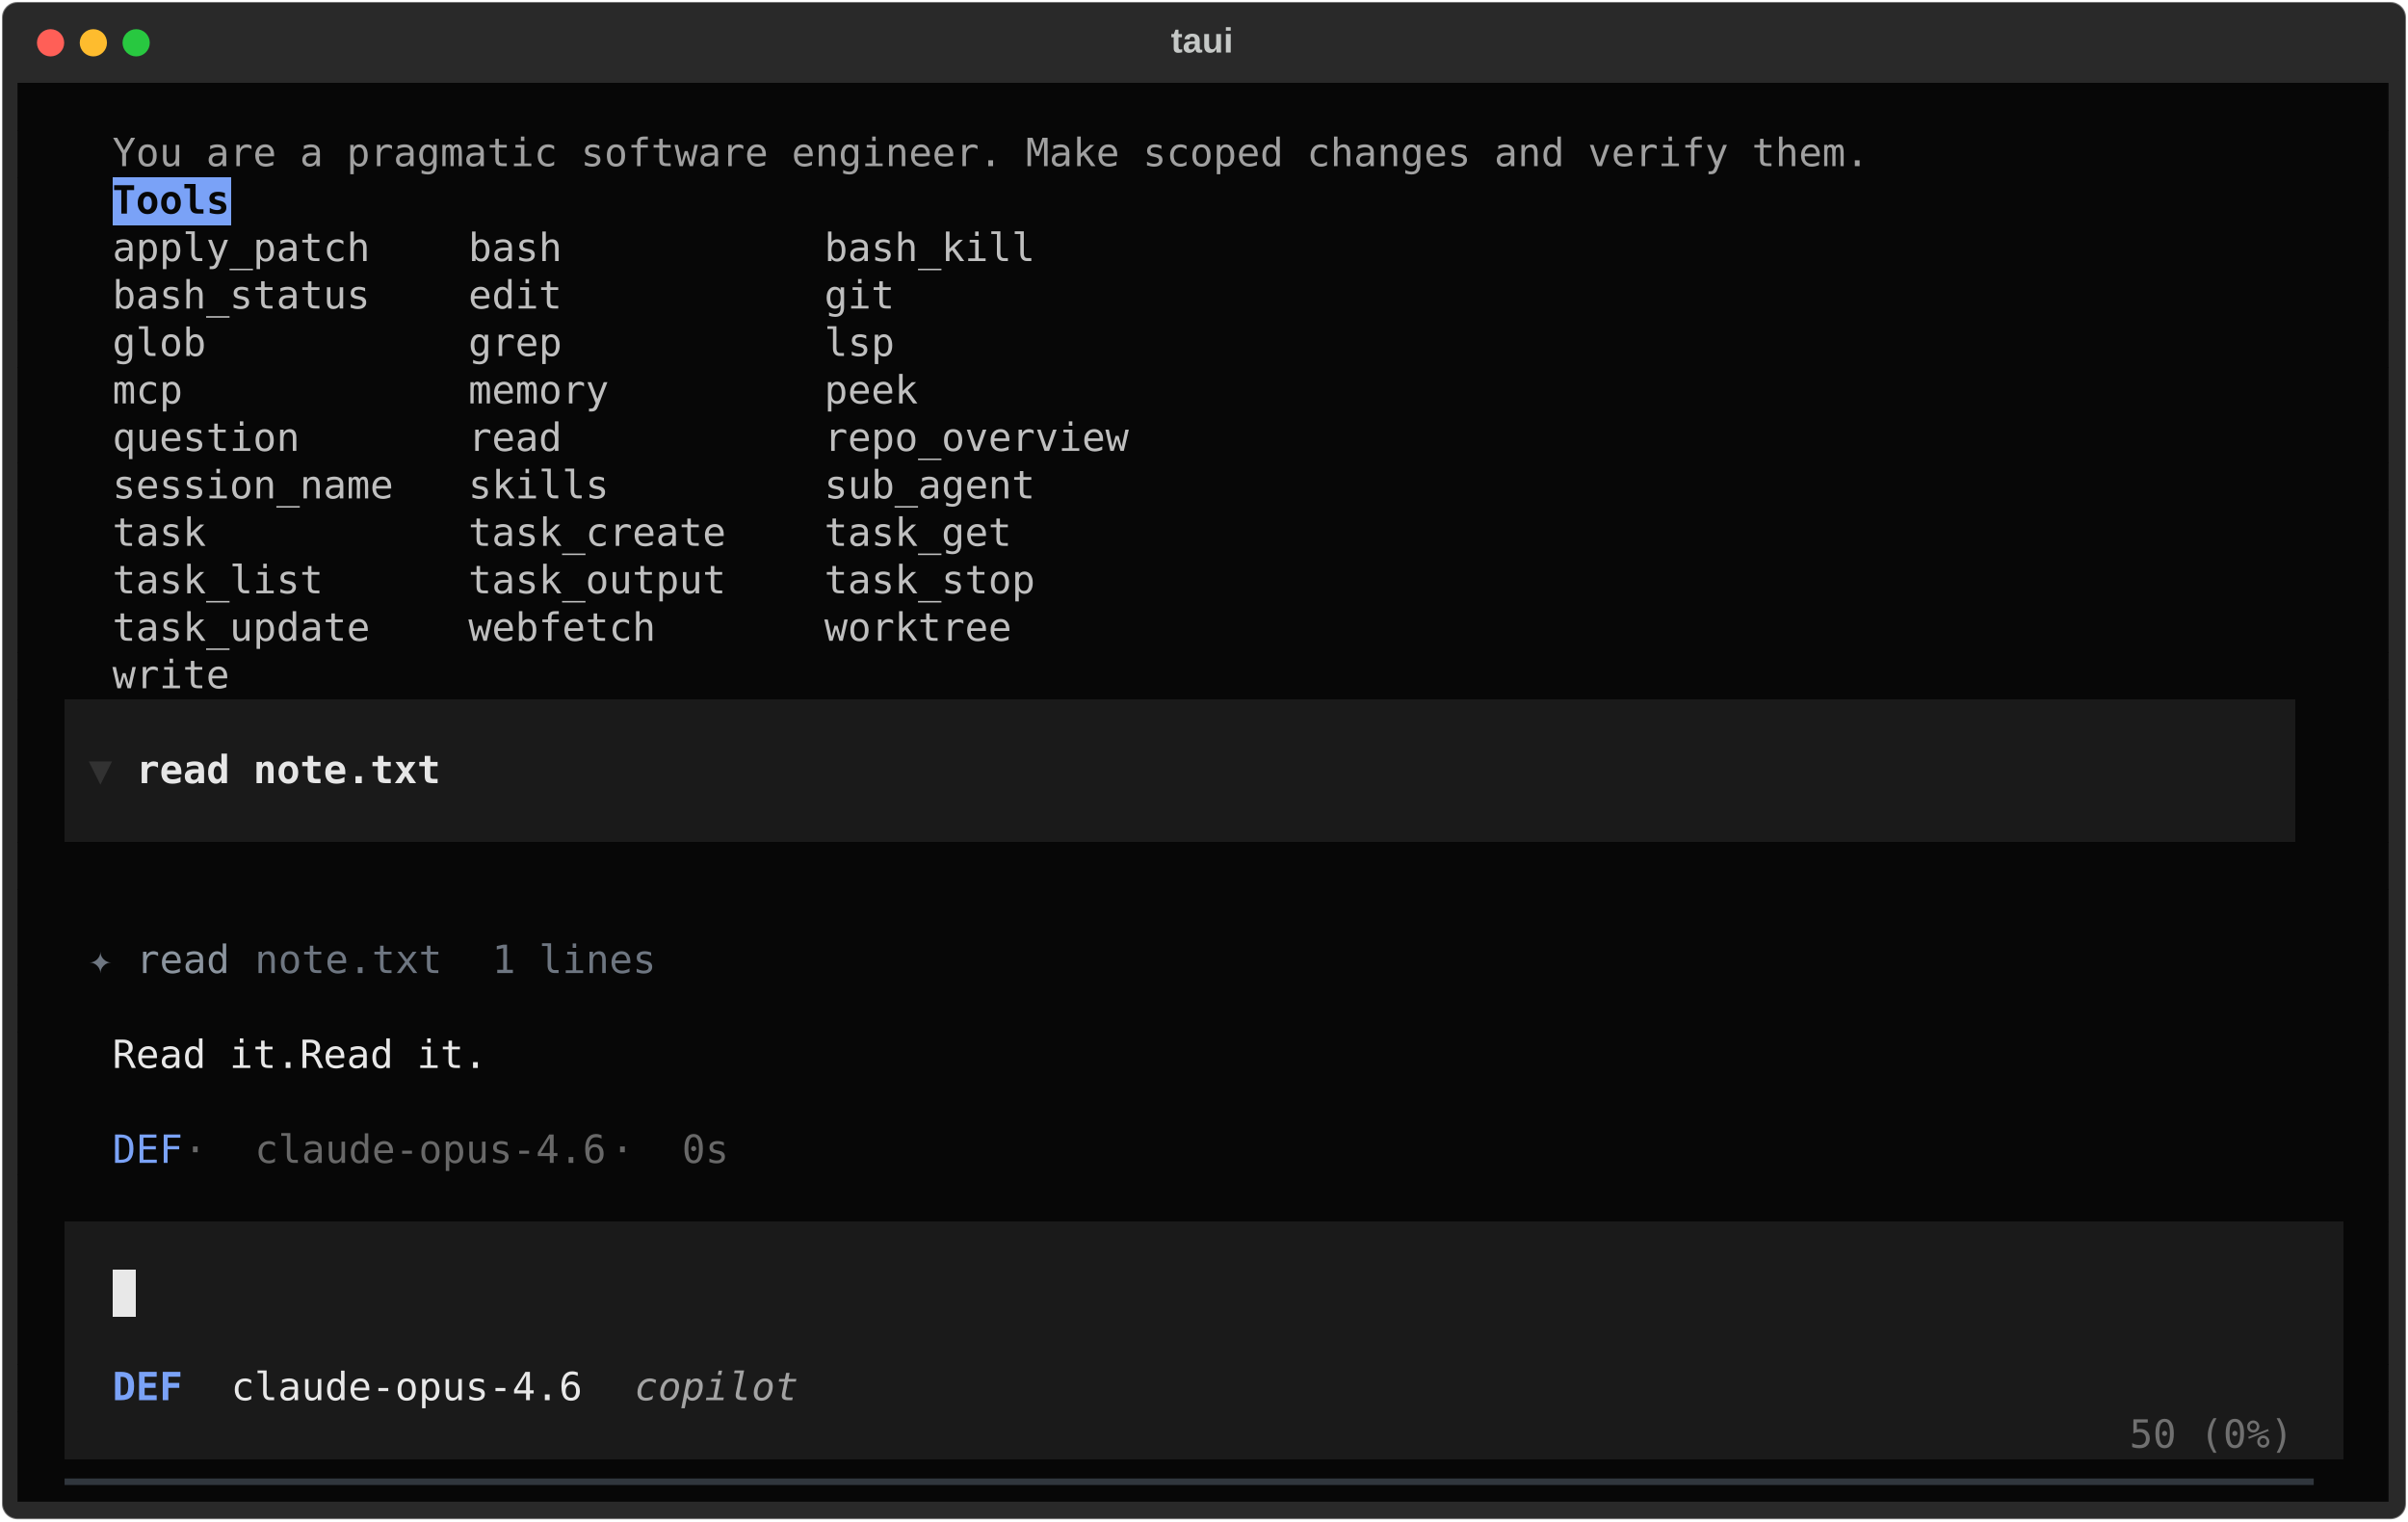
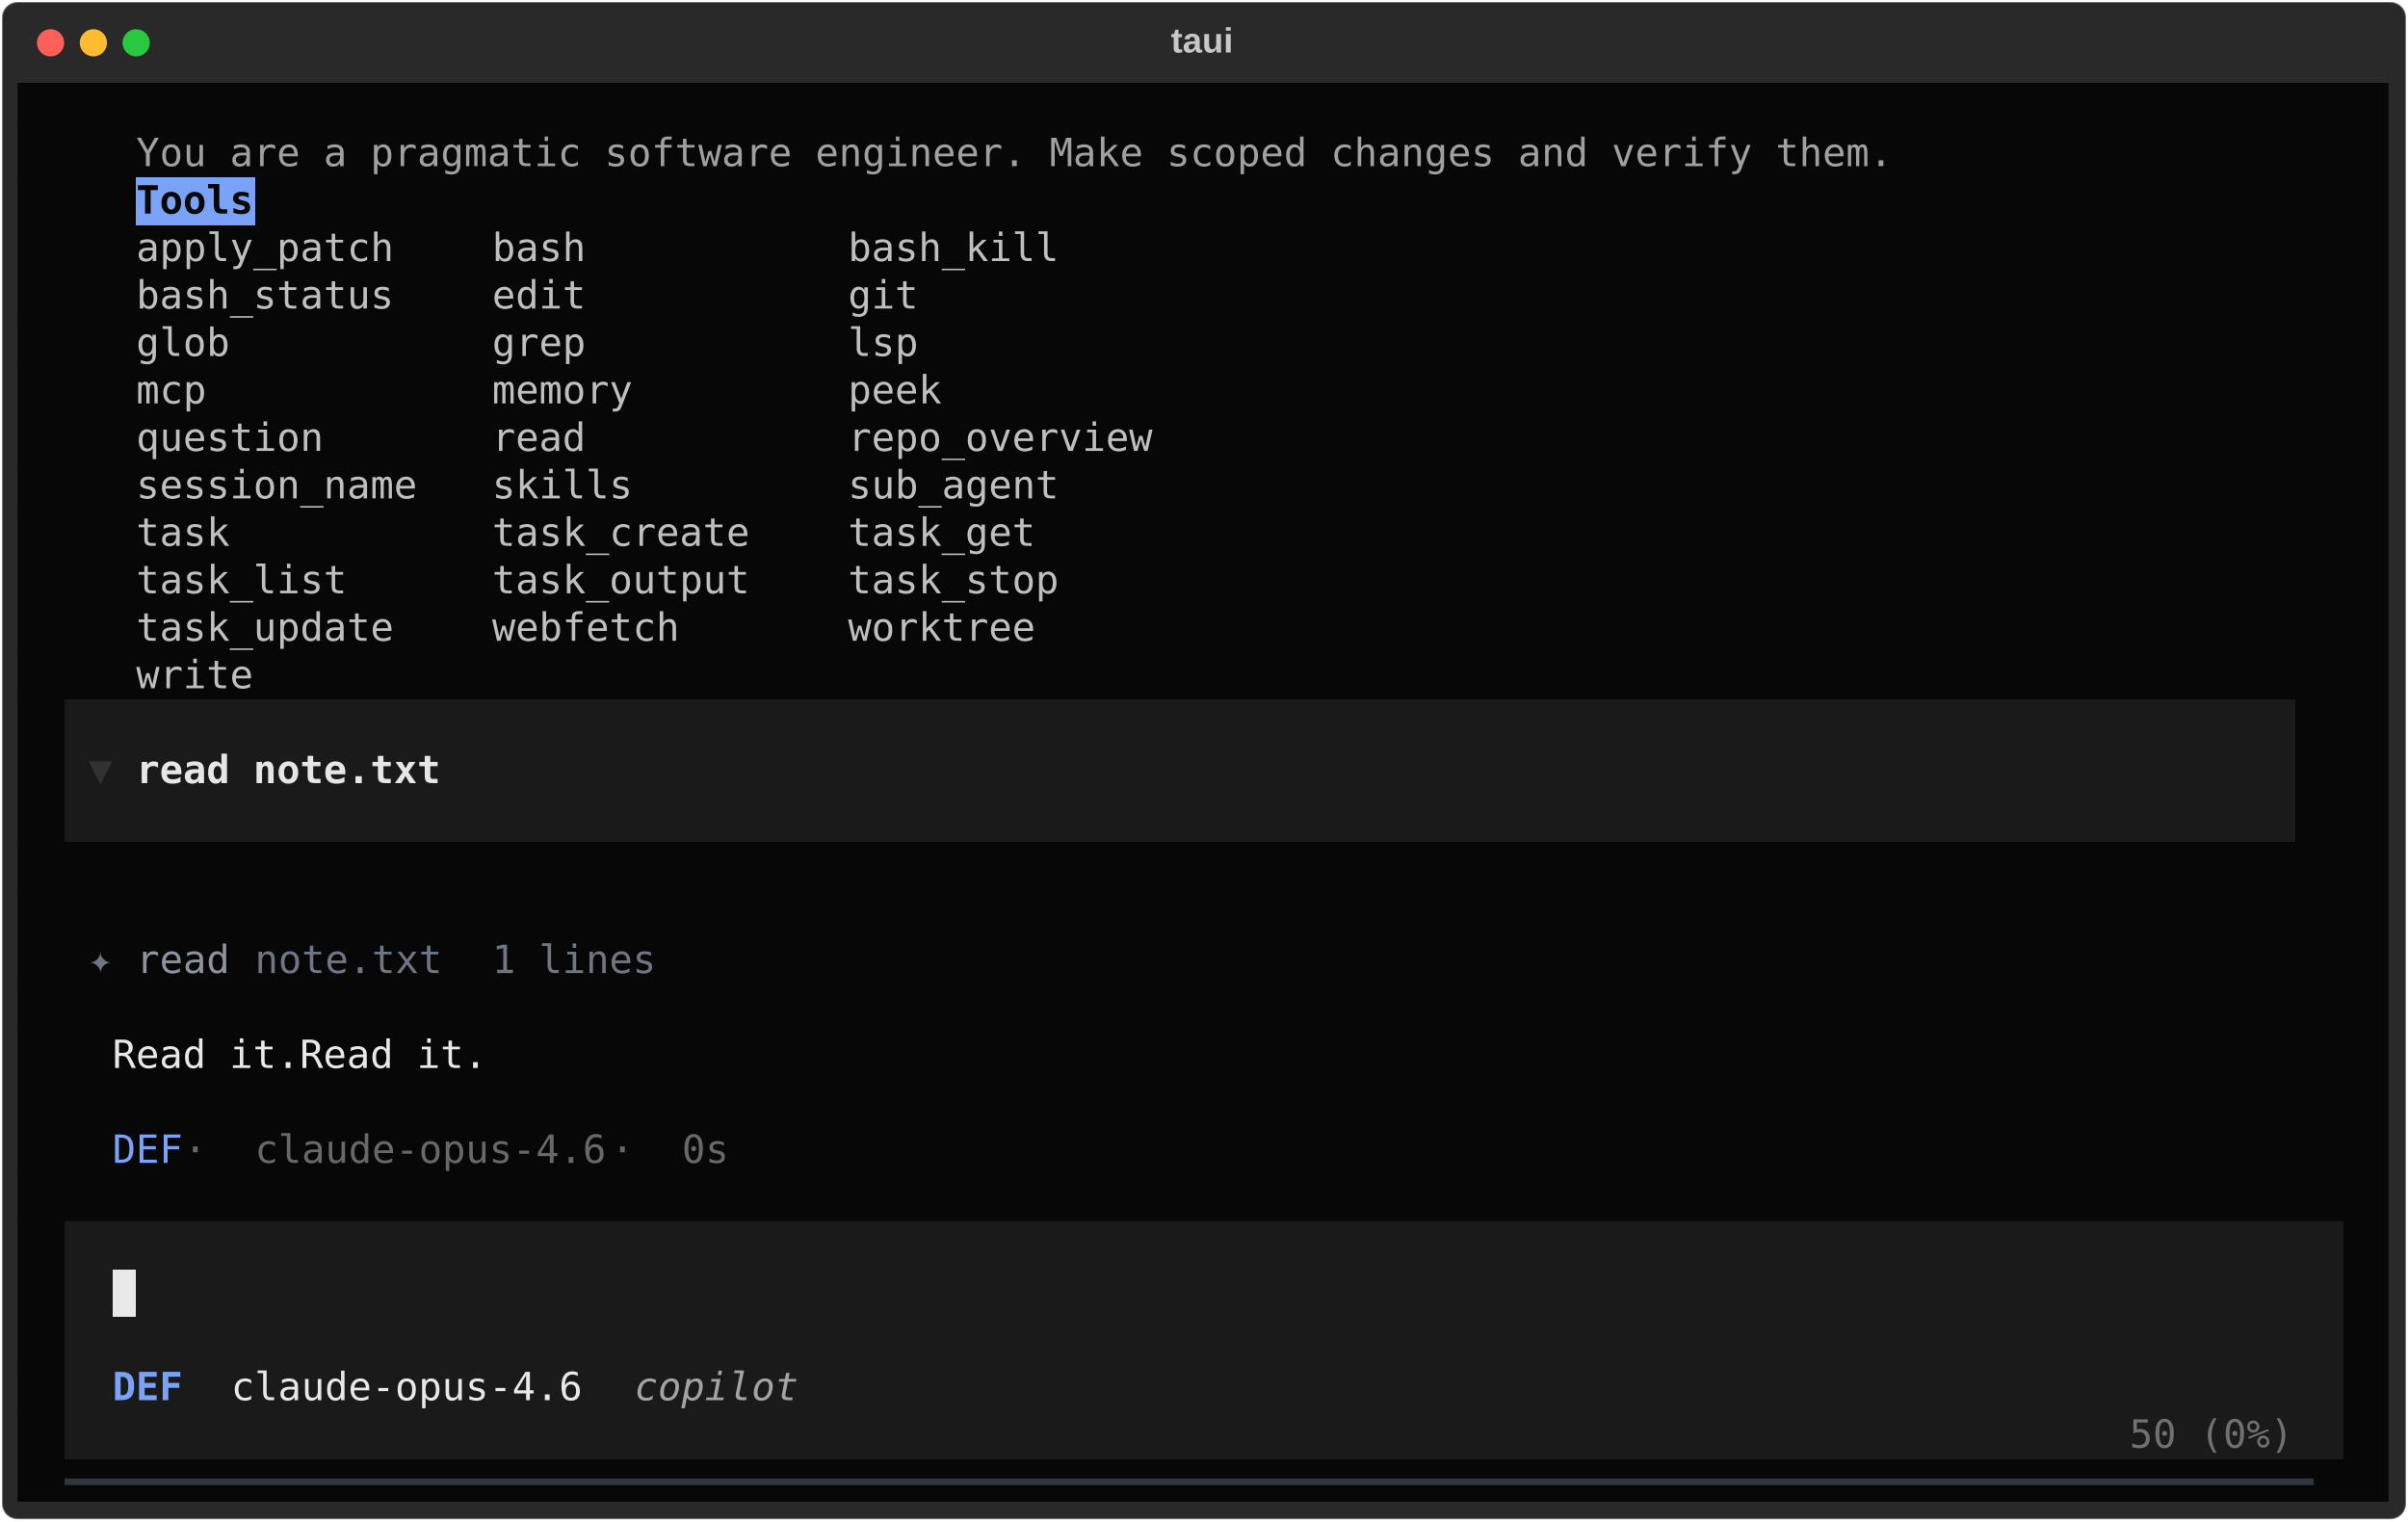
<svg xmlns="http://www.w3.org/2000/svg" class="rich-terminal" viewBox="0 0 1238 782.0">
  <style>

    @font-face {
        font-family: "Fira Code";
        src: local("FiraCode-Regular"),
                url("https://cdnjs.cloudflare.com/ajax/libs/firacode/6.2.0/woff2/FiraCode-Regular.woff2") format("woff2"),
                url("https://cdnjs.cloudflare.com/ajax/libs/firacode/6.2.0/woff/FiraCode-Regular.woff") format("woff");
        font-style: normal;
        font-weight: 400;
    }
    @font-face {
        font-family: "Fira Code";
        src: local("FiraCode-Bold"),
                url("https://cdnjs.cloudflare.com/ajax/libs/firacode/6.2.0/woff2/FiraCode-Bold.woff2") format("woff2"),
                url("https://cdnjs.cloudflare.com/ajax/libs/firacode/6.2.0/woff/FiraCode-Bold.woff") format("woff");
        font-style: bold;
        font-weight: 700;
    }

    .terminal-matrix {
        font-family: Fira Code, monospace;
        font-size: 20px;
        line-height: 24.4px;
        font-variant-east-asian: full-width;
    }

    .terminal-title {
        font-size: 18px;
        font-weight: bold;
        font-family: arial;
    }

    .terminal-r1 { fill: #c5c8c6 }
.terminal-r2 { fill: #a0a0a0 }
.terminal-r3 { fill: #070707;font-weight: bold }
.terminal-r4 { fill: #bfbfbf }
.terminal-r5 { fill: #323232;font-weight: bold }
.terminal-r6 { fill: #e6e6e6;font-weight: bold }
.terminal-r7 { fill: #6e7681 }
.terminal-r8 { fill: #e8e8e8 }
.terminal-r9 { fill: #8b949e }
.terminal-r10 { fill: #7aa2f7 }
.terminal-r11 { fill: #686868 }
.terminal-r12 { fill: #070707 }
.terminal-r13 { fill: #e1e1e1 }
.terminal-r14 { fill: #7aa2f7;font-weight: bold }
.terminal-r15 { fill: #a3a3a3;font-style: italic; }
.terminal-r16 { fill: #707070 }
.terminal-r17 { fill: #30363d }
    </style>
  <defs>
    <clipPath id="terminal-clip-terminal">
      <rect x="0" y="0" width="1219.0" height="731.0" />
    </clipPath>
    <clipPath id="terminal-line-0">
      <rect x="0" y="1.5" width="1220" height="24.65" />
    </clipPath>
    <clipPath id="terminal-line-1">
      <rect x="0" y="25.9" width="1220" height="24.65" />
    </clipPath>
    <clipPath id="terminal-line-2">
      <rect x="0" y="50.3" width="1220" height="24.65" />
    </clipPath>
    <clipPath id="terminal-line-3">
      <rect x="0" y="74.7" width="1220" height="24.65" />
    </clipPath>
    <clipPath id="terminal-line-4">
      <rect x="0" y="99.1" width="1220" height="24.65" />
    </clipPath>
    <clipPath id="terminal-line-5">
      <rect x="0" y="123.5" width="1220" height="24.65" />
    </clipPath>
    <clipPath id="terminal-line-6">
      <rect x="0" y="147.9" width="1220" height="24.65" />
    </clipPath>
    <clipPath id="terminal-line-7">
      <rect x="0" y="172.3" width="1220" height="24.65" />
    </clipPath>
    <clipPath id="terminal-line-8">
      <rect x="0" y="196.7" width="1220" height="24.65" />
    </clipPath>
    <clipPath id="terminal-line-9">
      <rect x="0" y="221.1" width="1220" height="24.65" />
    </clipPath>
    <clipPath id="terminal-line-10">
      <rect x="0" y="245.5" width="1220" height="24.65" />
    </clipPath>
    <clipPath id="terminal-line-11">
      <rect x="0" y="269.9" width="1220" height="24.65" />
    </clipPath>
    <clipPath id="terminal-line-12">
      <rect x="0" y="294.3" width="1220" height="24.65" />
    </clipPath>
    <clipPath id="terminal-line-13">
      <rect x="0" y="318.7" width="1220" height="24.65" />
    </clipPath>
    <clipPath id="terminal-line-14">
      <rect x="0" y="343.1" width="1220" height="24.65" />
    </clipPath>
    <clipPath id="terminal-line-15">
      <rect x="0" y="367.5" width="1220" height="24.65" />
    </clipPath>
    <clipPath id="terminal-line-16">
      <rect x="0" y="391.9" width="1220" height="24.65" />
    </clipPath>
    <clipPath id="terminal-line-17">
      <rect x="0" y="416.3" width="1220" height="24.65" />
    </clipPath>
    <clipPath id="terminal-line-18">
      <rect x="0" y="440.7" width="1220" height="24.65" />
    </clipPath>
    <clipPath id="terminal-line-19">
      <rect x="0" y="465.1" width="1220" height="24.65" />
    </clipPath>
    <clipPath id="terminal-line-20">
      <rect x="0" y="489.5" width="1220" height="24.65" />
    </clipPath>
    <clipPath id="terminal-line-21">
      <rect x="0" y="513.9" width="1220" height="24.65" />
    </clipPath>
    <clipPath id="terminal-line-22">
      <rect x="0" y="538.3" width="1220" height="24.65" />
    </clipPath>
    <clipPath id="terminal-line-23">
      <rect x="0" y="562.7" width="1220" height="24.65" />
    </clipPath>
    <clipPath id="terminal-line-24">
      <rect x="0" y="587.1" width="1220" height="24.65" />
    </clipPath>
    <clipPath id="terminal-line-25">
      <rect x="0" y="611.5" width="1220" height="24.65" />
    </clipPath>
    <clipPath id="terminal-line-26">
      <rect x="0" y="635.9" width="1220" height="24.65" />
    </clipPath>
    <clipPath id="terminal-line-27">
      <rect x="0" y="660.3" width="1220" height="24.65" />
    </clipPath>
    <clipPath id="terminal-line-28">
      <rect x="0" y="684.7" width="1220" height="24.65" />
    </clipPath>
  </defs>
  <rect fill="#292929" stroke="rgba(255,255,255,0.35)" stroke-width="1" x="1" y="1" width="1236" height="780" rx="8" />
  <text class="terminal-title" fill="#c5c8c6" text-anchor="middle" x="618" y="27">taui</text>
  <g transform="translate(26,22)">
    <circle cx="0" cy="0" r="7" fill="#ff5f57" />
    <circle cx="22" cy="0" r="7" fill="#febc2e" />
    <circle cx="44" cy="0" r="7" fill="#28c840" />
  </g>
  <g transform="translate(9, 41)" clip-path="url(#terminal-clip-terminal)">
    <rect fill="#070707" x="0" y="1.5" width="1220" height="24.65" shape-rendering="crispEdges" />
-     <rect fill="#070707" x="0" y="25.9" width="48.8" height="24.65" shape-rendering="crispEdges" />
-     <rect fill="#070707" x="48.8" y="25.9" width="915" height="24.65" shape-rendering="crispEdges" />
-     <rect fill="#070707" x="963.8" y="25.9" width="256.2" height="24.65" shape-rendering="crispEdges" />
-     <rect fill="#070707" x="0" y="50.3" width="48.8" height="24.65" shape-rendering="crispEdges" />
-     <rect fill="#7aa2f7" x="48.8" y="50.3" width="61" height="24.65" shape-rendering="crispEdges" />
-     <rect fill="#070707" x="109.8" y="50.3" width="1110.2" height="24.65" shape-rendering="crispEdges" />
-     <rect fill="#070707" x="0" y="74.7" width="48.8" height="24.65" shape-rendering="crispEdges" />
-     <rect fill="#070707" x="48.8" y="74.7" width="183" height="24.65" shape-rendering="crispEdges" />
-     <rect fill="#070707" x="231.8" y="74.7" width="183" height="24.65" shape-rendering="crispEdges" />
-     <rect fill="#070707" x="414.8" y="74.7" width="109.8" height="24.65" shape-rendering="crispEdges" />
-     <rect fill="#070707" x="524.6" y="74.7" width="695.4" height="24.65" shape-rendering="crispEdges" />
-     <rect fill="#070707" x="0" y="99.1" width="48.8" height="24.65" shape-rendering="crispEdges" />
-     <rect fill="#070707" x="48.8" y="99.1" width="183" height="24.65" shape-rendering="crispEdges" />
-     <rect fill="#070707" x="231.8" y="99.1" width="183" height="24.65" shape-rendering="crispEdges" />
-     <rect fill="#070707" x="414.8" y="99.1" width="36.6" height="24.65" shape-rendering="crispEdges" />
-     <rect fill="#070707" x="451.4" y="99.1" width="768.6" height="24.65" shape-rendering="crispEdges" />
-     <rect fill="#070707" x="0" y="123.5" width="48.8" height="24.65" shape-rendering="crispEdges" />
-     <rect fill="#070707" x="48.8" y="123.5" width="183" height="24.65" shape-rendering="crispEdges" />
-     <rect fill="#070707" x="231.8" y="123.5" width="183" height="24.65" shape-rendering="crispEdges" />
-     <rect fill="#070707" x="414.8" y="123.5" width="36.6" height="24.65" shape-rendering="crispEdges" />
-     <rect fill="#070707" x="451.4" y="123.5" width="768.6" height="24.65" shape-rendering="crispEdges" />
-     <rect fill="#070707" x="0" y="147.9" width="48.8" height="24.65" shape-rendering="crispEdges" />
-     <rect fill="#070707" x="48.8" y="147.9" width="183" height="24.65" shape-rendering="crispEdges" />
-     <rect fill="#070707" x="231.8" y="147.9" width="183" height="24.65" shape-rendering="crispEdges" />
-     <rect fill="#070707" x="414.8" y="147.9" width="48.8" height="24.65" shape-rendering="crispEdges" />
-     <rect fill="#070707" x="463.6" y="147.9" width="756.4" height="24.65" shape-rendering="crispEdges" />
-     <rect fill="#070707" x="0" y="172.3" width="48.8" height="24.65" shape-rendering="crispEdges" />
-     <rect fill="#070707" x="48.8" y="172.3" width="183" height="24.65" shape-rendering="crispEdges" />
-     <rect fill="#070707" x="231.8" y="172.3" width="183" height="24.65" shape-rendering="crispEdges" />
-     <rect fill="#070707" x="414.8" y="172.3" width="158.6" height="24.65" shape-rendering="crispEdges" />
-     <rect fill="#070707" x="573.4" y="172.3" width="646.6" height="24.65" shape-rendering="crispEdges" />
-     <rect fill="#070707" x="0" y="196.7" width="48.8" height="24.65" shape-rendering="crispEdges" />
-     <rect fill="#070707" x="48.8" y="196.7" width="183" height="24.65" shape-rendering="crispEdges" />
-     <rect fill="#070707" x="231.8" y="196.7" width="183" height="24.65" shape-rendering="crispEdges" />
-     <rect fill="#070707" x="414.8" y="196.7" width="109.8" height="24.65" shape-rendering="crispEdges" />
-     <rect fill="#070707" x="524.6" y="196.7" width="695.4" height="24.65" shape-rendering="crispEdges" />
-     <rect fill="#070707" x="0" y="221.1" width="48.8" height="24.65" shape-rendering="crispEdges" />
-     <rect fill="#070707" x="48.8" y="221.1" width="183" height="24.65" shape-rendering="crispEdges" />
-     <rect fill="#070707" x="231.8" y="221.1" width="183" height="24.65" shape-rendering="crispEdges" />
-     <rect fill="#070707" x="414.8" y="221.1" width="97.6" height="24.65" shape-rendering="crispEdges" />
-     <rect fill="#070707" x="512.4" y="221.1" width="707.6" height="24.65" shape-rendering="crispEdges" />
-     <rect fill="#070707" x="0" y="245.5" width="48.8" height="24.65" shape-rendering="crispEdges" />
-     <rect fill="#070707" x="48.8" y="245.5" width="183" height="24.65" shape-rendering="crispEdges" />
-     <rect fill="#070707" x="231.8" y="245.5" width="183" height="24.65" shape-rendering="crispEdges" />
-     <rect fill="#070707" x="414.8" y="245.5" width="109.8" height="24.65" shape-rendering="crispEdges" />
-     <rect fill="#070707" x="524.6" y="245.5" width="695.4" height="24.65" shape-rendering="crispEdges" />
-     <rect fill="#070707" x="0" y="269.9" width="48.8" height="24.65" shape-rendering="crispEdges" />
-     <rect fill="#070707" x="48.8" y="269.9" width="183" height="24.65" shape-rendering="crispEdges" />
-     <rect fill="#070707" x="231.8" y="269.9" width="183" height="24.65" shape-rendering="crispEdges" />
-     <rect fill="#070707" x="414.8" y="269.9" width="97.6" height="24.65" shape-rendering="crispEdges" />
-     <rect fill="#070707" x="512.4" y="269.9" width="707.6" height="24.65" shape-rendering="crispEdges" />
-     <rect fill="#070707" x="0" y="294.3" width="48.8" height="24.65" shape-rendering="crispEdges" />
-     <rect fill="#070707" x="48.8" y="294.3" width="61" height="24.65" shape-rendering="crispEdges" />
-     <rect fill="#070707" x="109.8" y="294.3" width="1110.2" height="24.65" shape-rendering="crispEdges" />
+     <rect fill="#070707" x="0" y="25.9" width="61" height="24.65" shape-rendering="crispEdges" />
+     <rect fill="#070707" x="61" y="25.9" width="915" height="24.65" shape-rendering="crispEdges" />
+     <rect fill="#070707" x="976" y="25.9" width="244" height="24.65" shape-rendering="crispEdges" />
+     <rect fill="#070707" x="0" y="50.3" width="61" height="24.65" shape-rendering="crispEdges" />
+     <rect fill="#7aa2f7" x="61" y="50.3" width="61" height="24.65" shape-rendering="crispEdges" />
+     <rect fill="#070707" x="122" y="50.3" width="1098" height="24.65" shape-rendering="crispEdges" />
+     <rect fill="#070707" x="0" y="74.7" width="61" height="24.65" shape-rendering="crispEdges" />
+     <rect fill="#070707" x="61" y="74.7" width="183" height="24.65" shape-rendering="crispEdges" />
+     <rect fill="#070707" x="244" y="74.7" width="183" height="24.65" shape-rendering="crispEdges" />
+     <rect fill="#070707" x="427" y="74.7" width="109.8" height="24.65" shape-rendering="crispEdges" />
+     <rect fill="#070707" x="536.8" y="74.7" width="683.2" height="24.65" shape-rendering="crispEdges" />
+     <rect fill="#070707" x="0" y="99.1" width="61" height="24.65" shape-rendering="crispEdges" />
+     <rect fill="#070707" x="61" y="99.1" width="183" height="24.65" shape-rendering="crispEdges" />
+     <rect fill="#070707" x="244" y="99.1" width="183" height="24.65" shape-rendering="crispEdges" />
+     <rect fill="#070707" x="427" y="99.1" width="36.6" height="24.65" shape-rendering="crispEdges" />
+     <rect fill="#070707" x="463.6" y="99.1" width="756.4" height="24.65" shape-rendering="crispEdges" />
+     <rect fill="#070707" x="0" y="123.5" width="61" height="24.65" shape-rendering="crispEdges" />
+     <rect fill="#070707" x="61" y="123.5" width="183" height="24.65" shape-rendering="crispEdges" />
+     <rect fill="#070707" x="244" y="123.5" width="183" height="24.65" shape-rendering="crispEdges" />
+     <rect fill="#070707" x="427" y="123.5" width="36.6" height="24.65" shape-rendering="crispEdges" />
+     <rect fill="#070707" x="463.6" y="123.5" width="756.4" height="24.65" shape-rendering="crispEdges" />
+     <rect fill="#070707" x="0" y="147.9" width="61" height="24.65" shape-rendering="crispEdges" />
+     <rect fill="#070707" x="61" y="147.9" width="183" height="24.65" shape-rendering="crispEdges" />
+     <rect fill="#070707" x="244" y="147.9" width="183" height="24.65" shape-rendering="crispEdges" />
+     <rect fill="#070707" x="427" y="147.9" width="48.8" height="24.65" shape-rendering="crispEdges" />
+     <rect fill="#070707" x="475.8" y="147.9" width="744.2" height="24.65" shape-rendering="crispEdges" />
+     <rect fill="#070707" x="0" y="172.3" width="61" height="24.65" shape-rendering="crispEdges" />
+     <rect fill="#070707" x="61" y="172.3" width="183" height="24.65" shape-rendering="crispEdges" />
+     <rect fill="#070707" x="244" y="172.3" width="183" height="24.65" shape-rendering="crispEdges" />
+     <rect fill="#070707" x="427" y="172.3" width="158.6" height="24.65" shape-rendering="crispEdges" />
+     <rect fill="#070707" x="585.6" y="172.3" width="634.4" height="24.65" shape-rendering="crispEdges" />
+     <rect fill="#070707" x="0" y="196.7" width="61" height="24.65" shape-rendering="crispEdges" />
+     <rect fill="#070707" x="61" y="196.7" width="183" height="24.65" shape-rendering="crispEdges" />
+     <rect fill="#070707" x="244" y="196.7" width="183" height="24.65" shape-rendering="crispEdges" />
+     <rect fill="#070707" x="427" y="196.7" width="109.8" height="24.65" shape-rendering="crispEdges" />
+     <rect fill="#070707" x="536.8" y="196.7" width="683.2" height="24.65" shape-rendering="crispEdges" />
+     <rect fill="#070707" x="0" y="221.1" width="61" height="24.65" shape-rendering="crispEdges" />
+     <rect fill="#070707" x="61" y="221.1" width="183" height="24.65" shape-rendering="crispEdges" />
+     <rect fill="#070707" x="244" y="221.1" width="183" height="24.65" shape-rendering="crispEdges" />
+     <rect fill="#070707" x="427" y="221.1" width="97.6" height="24.65" shape-rendering="crispEdges" />
+     <rect fill="#070707" x="524.6" y="221.1" width="695.4" height="24.65" shape-rendering="crispEdges" />
+     <rect fill="#070707" x="0" y="245.5" width="61" height="24.65" shape-rendering="crispEdges" />
+     <rect fill="#070707" x="61" y="245.5" width="183" height="24.65" shape-rendering="crispEdges" />
+     <rect fill="#070707" x="244" y="245.5" width="183" height="24.65" shape-rendering="crispEdges" />
+     <rect fill="#070707" x="427" y="245.5" width="109.8" height="24.65" shape-rendering="crispEdges" />
+     <rect fill="#070707" x="536.8" y="245.5" width="683.2" height="24.65" shape-rendering="crispEdges" />
+     <rect fill="#070707" x="0" y="269.9" width="61" height="24.65" shape-rendering="crispEdges" />
+     <rect fill="#070707" x="61" y="269.9" width="183" height="24.65" shape-rendering="crispEdges" />
+     <rect fill="#070707" x="244" y="269.9" width="183" height="24.65" shape-rendering="crispEdges" />
+     <rect fill="#070707" x="427" y="269.9" width="97.6" height="24.65" shape-rendering="crispEdges" />
+     <rect fill="#070707" x="524.6" y="269.9" width="695.4" height="24.65" shape-rendering="crispEdges" />
+     <rect fill="#070707" x="0" y="294.3" width="61" height="24.65" shape-rendering="crispEdges" />
+     <rect fill="#070707" x="61" y="294.3" width="61" height="24.65" shape-rendering="crispEdges" />
+     <rect fill="#070707" x="122" y="294.3" width="1098" height="24.65" shape-rendering="crispEdges" />
    <rect fill="#070707" x="0" y="318.7" width="24.4" height="24.65" shape-rendering="crispEdges" />
    <rect fill="#1a1a1a" x="24.4" y="318.7" width="1146.8" height="24.65" shape-rendering="crispEdges" />
    <rect fill="#070707" x="1171.2" y="318.7" width="48.8" height="24.65" shape-rendering="crispEdges" />
    <rect fill="#070707" x="0" y="343.1" width="24.4" height="24.65" shape-rendering="crispEdges" />
    <rect fill="#1a1a1a" x="24.4" y="343.1" width="12.2" height="24.65" shape-rendering="crispEdges" />
    <rect fill="#1a1a1a" x="36.6" y="343.1" width="12.2" height="24.65" shape-rendering="crispEdges" />
    <rect fill="#1a1a1a" x="48.8" y="343.1" width="12.2" height="24.65" shape-rendering="crispEdges" />
    <rect fill="#1a1a1a" x="61" y="343.1" width="158.6" height="24.65" shape-rendering="crispEdges" />
    <rect fill="#1a1a1a" x="219.6" y="343.1" width="951.6" height="24.65" shape-rendering="crispEdges" />
    <rect fill="#070707" x="1171.2" y="343.1" width="48.8" height="24.65" shape-rendering="crispEdges" />
    <rect fill="#070707" x="0" y="367.5" width="24.4" height="24.65" shape-rendering="crispEdges" />
    <rect fill="#1a1a1a" x="24.4" y="367.5" width="1146.8" height="24.65" shape-rendering="crispEdges" />
    <rect fill="#070707" x="1171.2" y="367.5" width="48.8" height="24.65" shape-rendering="crispEdges" />
    <rect fill="#070707" x="0" y="391.9" width="1220" height="24.65" shape-rendering="crispEdges" />
    <rect fill="#070707" x="0" y="416.3" width="1220" height="24.65" shape-rendering="crispEdges" />
    <rect fill="#070707" x="0" y="440.7" width="36.6" height="24.65" shape-rendering="crispEdges" />
    <rect fill="#070707" x="36.6" y="440.7" width="12.2" height="24.65" shape-rendering="crispEdges" />
    <rect fill="#070707" x="48.8" y="440.7" width="12.2" height="24.65" shape-rendering="crispEdges" />
    <rect fill="#070707" x="61" y="440.7" width="48.8" height="24.65" shape-rendering="crispEdges" />
    <rect fill="#070707" x="109.8" y="440.7" width="12.2" height="24.65" shape-rendering="crispEdges" />
    <rect fill="#070707" x="122" y="440.7" width="97.6" height="24.65" shape-rendering="crispEdges" />
    <rect fill="#070707" x="219.6" y="440.7" width="24.4" height="24.65" shape-rendering="crispEdges" />
    <rect fill="#070707" x="244" y="440.7" width="85.4" height="24.65" shape-rendering="crispEdges" />
    <rect fill="#070707" x="329.4" y="440.7" width="890.6" height="24.65" shape-rendering="crispEdges" />
    <rect fill="#070707" x="0" y="465.1" width="1220" height="24.65" shape-rendering="crispEdges" />
    <rect fill="#070707" x="0" y="489.5" width="48.8" height="24.65" shape-rendering="crispEdges" />
    <rect fill="#070707" x="48.8" y="489.5" width="195.2" height="24.65" shape-rendering="crispEdges" />
    <rect fill="#070707" x="244" y="489.5" width="976" height="24.65" shape-rendering="crispEdges" />
    <rect fill="#070707" x="0" y="513.9" width="1220" height="24.65" shape-rendering="crispEdges" />
    <rect fill="#070707" x="0" y="538.3" width="48.8" height="24.65" shape-rendering="crispEdges" />
    <rect fill="#070707" x="48.8" y="538.3" width="36.6" height="24.65" shape-rendering="crispEdges" />
    <rect fill="#070707" x="85.4" y="538.3" width="36.6" height="24.65" shape-rendering="crispEdges" />
    <rect fill="#070707" x="122" y="538.3" width="183" height="24.65" shape-rendering="crispEdges" />
    <rect fill="#070707" x="305" y="538.3" width="36.6" height="24.65" shape-rendering="crispEdges" />
    <rect fill="#070707" x="341.6" y="538.3" width="24.4" height="24.65" shape-rendering="crispEdges" />
    <rect fill="#070707" x="366" y="538.3" width="854" height="24.65" shape-rendering="crispEdges" />
    <rect fill="#070707" x="0" y="562.7" width="1220" height="24.65" shape-rendering="crispEdges" />
    <rect fill="#070707" x="0" y="587.1" width="24.4" height="24.65" shape-rendering="crispEdges" />
    <rect fill="#1a1a1a" x="24.4" y="587.1" width="1171.2" height="24.65" shape-rendering="crispEdges" />
    <rect fill="#070707" x="1195.6" y="587.1" width="24.4" height="24.65" shape-rendering="crispEdges" />
    <rect fill="#070707" x="0" y="611.5" width="24.4" height="24.65" shape-rendering="crispEdges" />
    <rect fill="#1a1a1a" x="24.4" y="611.5" width="24.4" height="24.65" shape-rendering="crispEdges" />
    <rect fill="#e8e8e8" x="48.8" y="611.5" width="12.2" height="24.65" shape-rendering="crispEdges" />
    <rect fill="#1a1a1a" x="61" y="611.5" width="1110.2" height="24.65" shape-rendering="crispEdges" />
    <rect fill="#1a1a1a" x="1171.2" y="611.5" width="24.4" height="24.65" shape-rendering="crispEdges" />
    <rect fill="#070707" x="1195.6" y="611.5" width="24.4" height="24.65" shape-rendering="crispEdges" />
    <rect fill="#070707" x="0" y="635.9" width="24.4" height="24.65" shape-rendering="crispEdges" />
    <rect fill="#1a1a1a" x="24.4" y="635.9" width="1171.2" height="24.65" shape-rendering="crispEdges" />
    <rect fill="#070707" x="1195.6" y="635.9" width="24.4" height="24.65" shape-rendering="crispEdges" />
    <rect fill="#070707" x="0" y="660.3" width="24.4" height="24.65" shape-rendering="crispEdges" />
    <rect fill="#1a1a1a" x="24.4" y="660.3" width="24.4" height="24.65" shape-rendering="crispEdges" />
    <rect fill="#1a1a1a" x="48.8" y="660.3" width="36.6" height="24.65" shape-rendering="crispEdges" />
    <rect fill="#1a1a1a" x="85.4" y="660.3" width="24.4" height="24.65" shape-rendering="crispEdges" />
    <rect fill="#1a1a1a" x="109.8" y="660.3" width="183" height="24.65" shape-rendering="crispEdges" />
    <rect fill="#1a1a1a" x="292.8" y="660.3" width="24.4" height="24.65" shape-rendering="crispEdges" />
    <rect fill="#1a1a1a" x="317.2" y="660.3" width="85.4" height="24.65" shape-rendering="crispEdges" />
    <rect fill="#1a1a1a" x="402.6" y="660.3" width="793" height="24.65" shape-rendering="crispEdges" />
    <rect fill="#070707" x="1195.6" y="660.3" width="24.4" height="24.65" shape-rendering="crispEdges" />
    <rect fill="#070707" x="0" y="684.7" width="24.4" height="24.65" shape-rendering="crispEdges" />
    <rect fill="#1a1a1a" x="24.4" y="684.7" width="1061.4" height="24.65" shape-rendering="crispEdges" />
    <rect fill="#1a1a1a" x="1085.8" y="684.7" width="85.4" height="24.65" shape-rendering="crispEdges" />
    <rect fill="#1a1a1a" x="1171.2" y="684.7" width="24.4" height="24.65" shape-rendering="crispEdges" />
    <rect fill="#070707" x="1195.6" y="684.7" width="24.4" height="24.65" shape-rendering="crispEdges" />
    <rect fill="#070707" x="0" y="709.1" width="24.4" height="24.65" shape-rendering="crispEdges" />
    <rect fill="#070707" x="24.4" y="709.1" width="1171.2" height="24.65" shape-rendering="crispEdges" />
    <rect fill="#070707" x="1195.6" y="709.1" width="24.4" height="24.65" shape-rendering="crispEdges" />
    <g class="terminal-matrix">
      <text class="terminal-r1" x="1220" y="20" textLength="12.2" clip-path="url(#terminal-line-0)">
</text>
-       <text class="terminal-r2" x="48.8" y="44.4" textLength="915" clip-path="url(#terminal-line-1)">You are a pragmatic software engineer. Make scoped changes and verify them.</text>
+       <text class="terminal-r2" x="61" y="44.4" textLength="915" clip-path="url(#terminal-line-1)">You are a pragmatic software engineer. Make scoped changes and verify them.</text>
      <text class="terminal-r1" x="1220" y="44.4" textLength="12.2" clip-path="url(#terminal-line-1)">
</text>
-       <text class="terminal-r3" x="48.8" y="68.8" textLength="61" clip-path="url(#terminal-line-2)">Tools</text>
+       <text class="terminal-r3" x="61" y="68.8" textLength="61" clip-path="url(#terminal-line-2)">Tools</text>
      <text class="terminal-r1" x="1220" y="68.8" textLength="12.2" clip-path="url(#terminal-line-2)">
</text>
-       <text class="terminal-r4" x="48.8" y="93.2" textLength="183" clip-path="url(#terminal-line-3)">apply_patch    </text>
-       <text class="terminal-r4" x="231.8" y="93.2" textLength="183" clip-path="url(#terminal-line-3)">bash           </text>
-       <text class="terminal-r4" x="414.8" y="93.2" textLength="109.8" clip-path="url(#terminal-line-3)">bash_kill</text>
+       <text class="terminal-r4" x="61" y="93.2" textLength="183" clip-path="url(#terminal-line-3)">apply_patch    </text>
+       <text class="terminal-r4" x="244" y="93.2" textLength="183" clip-path="url(#terminal-line-3)">bash           </text>
+       <text class="terminal-r4" x="427" y="93.2" textLength="109.8" clip-path="url(#terminal-line-3)">bash_kill</text>
      <text class="terminal-r1" x="1220" y="93.2" textLength="12.2" clip-path="url(#terminal-line-3)">
</text>
-       <text class="terminal-r4" x="48.8" y="117.6" textLength="183" clip-path="url(#terminal-line-4)">bash_status    </text>
-       <text class="terminal-r4" x="231.8" y="117.6" textLength="183" clip-path="url(#terminal-line-4)">edit           </text>
-       <text class="terminal-r4" x="414.8" y="117.6" textLength="36.6" clip-path="url(#terminal-line-4)">git</text>
+       <text class="terminal-r4" x="61" y="117.6" textLength="183" clip-path="url(#terminal-line-4)">bash_status    </text>
+       <text class="terminal-r4" x="244" y="117.6" textLength="183" clip-path="url(#terminal-line-4)">edit           </text>
+       <text class="terminal-r4" x="427" y="117.6" textLength="36.6" clip-path="url(#terminal-line-4)">git</text>
      <text class="terminal-r1" x="1220" y="117.6" textLength="12.2" clip-path="url(#terminal-line-4)">
</text>
-       <text class="terminal-r4" x="48.8" y="142" textLength="183" clip-path="url(#terminal-line-5)">glob           </text>
-       <text class="terminal-r4" x="231.8" y="142" textLength="183" clip-path="url(#terminal-line-5)">grep           </text>
-       <text class="terminal-r4" x="414.8" y="142" textLength="36.6" clip-path="url(#terminal-line-5)">lsp</text>
+       <text class="terminal-r4" x="61" y="142" textLength="183" clip-path="url(#terminal-line-5)">glob           </text>
+       <text class="terminal-r4" x="244" y="142" textLength="183" clip-path="url(#terminal-line-5)">grep           </text>
+       <text class="terminal-r4" x="427" y="142" textLength="36.6" clip-path="url(#terminal-line-5)">lsp</text>
      <text class="terminal-r1" x="1220" y="142" textLength="12.2" clip-path="url(#terminal-line-5)">
</text>
-       <text class="terminal-r4" x="48.8" y="166.4" textLength="183" clip-path="url(#terminal-line-6)">mcp            </text>
-       <text class="terminal-r4" x="231.8" y="166.4" textLength="183" clip-path="url(#terminal-line-6)">memory         </text>
-       <text class="terminal-r4" x="414.8" y="166.4" textLength="48.8" clip-path="url(#terminal-line-6)">peek</text>
+       <text class="terminal-r4" x="61" y="166.4" textLength="183" clip-path="url(#terminal-line-6)">mcp            </text>
+       <text class="terminal-r4" x="244" y="166.4" textLength="183" clip-path="url(#terminal-line-6)">memory         </text>
+       <text class="terminal-r4" x="427" y="166.4" textLength="48.8" clip-path="url(#terminal-line-6)">peek</text>
      <text class="terminal-r1" x="1220" y="166.4" textLength="12.2" clip-path="url(#terminal-line-6)">
</text>
-       <text class="terminal-r4" x="48.8" y="190.8" textLength="183" clip-path="url(#terminal-line-7)">question       </text>
-       <text class="terminal-r4" x="231.8" y="190.8" textLength="183" clip-path="url(#terminal-line-7)">read           </text>
-       <text class="terminal-r4" x="414.8" y="190.8" textLength="158.6" clip-path="url(#terminal-line-7)">repo_overview</text>
+       <text class="terminal-r4" x="61" y="190.8" textLength="183" clip-path="url(#terminal-line-7)">question       </text>
+       <text class="terminal-r4" x="244" y="190.8" textLength="183" clip-path="url(#terminal-line-7)">read           </text>
+       <text class="terminal-r4" x="427" y="190.8" textLength="158.6" clip-path="url(#terminal-line-7)">repo_overview</text>
      <text class="terminal-r1" x="1220" y="190.8" textLength="12.2" clip-path="url(#terminal-line-7)">
</text>
-       <text class="terminal-r4" x="48.8" y="215.2" textLength="183" clip-path="url(#terminal-line-8)">session_name   </text>
-       <text class="terminal-r4" x="231.8" y="215.2" textLength="183" clip-path="url(#terminal-line-8)">skills         </text>
-       <text class="terminal-r4" x="414.8" y="215.2" textLength="109.8" clip-path="url(#terminal-line-8)">sub_agent</text>
+       <text class="terminal-r4" x="61" y="215.2" textLength="183" clip-path="url(#terminal-line-8)">session_name   </text>
+       <text class="terminal-r4" x="244" y="215.2" textLength="183" clip-path="url(#terminal-line-8)">skills         </text>
+       <text class="terminal-r4" x="427" y="215.2" textLength="109.8" clip-path="url(#terminal-line-8)">sub_agent</text>
      <text class="terminal-r1" x="1220" y="215.2" textLength="12.2" clip-path="url(#terminal-line-8)">
</text>
-       <text class="terminal-r4" x="48.8" y="239.6" textLength="183" clip-path="url(#terminal-line-9)">task           </text>
-       <text class="terminal-r4" x="231.8" y="239.6" textLength="183" clip-path="url(#terminal-line-9)">task_create    </text>
-       <text class="terminal-r4" x="414.8" y="239.6" textLength="97.6" clip-path="url(#terminal-line-9)">task_get</text>
+       <text class="terminal-r4" x="61" y="239.6" textLength="183" clip-path="url(#terminal-line-9)">task           </text>
+       <text class="terminal-r4" x="244" y="239.6" textLength="183" clip-path="url(#terminal-line-9)">task_create    </text>
+       <text class="terminal-r4" x="427" y="239.6" textLength="97.6" clip-path="url(#terminal-line-9)">task_get</text>
      <text class="terminal-r1" x="1220" y="239.6" textLength="12.2" clip-path="url(#terminal-line-9)">
</text>
-       <text class="terminal-r4" x="48.8" y="264" textLength="183" clip-path="url(#terminal-line-10)">task_list      </text>
-       <text class="terminal-r4" x="231.8" y="264" textLength="183" clip-path="url(#terminal-line-10)">task_output    </text>
-       <text class="terminal-r4" x="414.8" y="264" textLength="109.8" clip-path="url(#terminal-line-10)">task_stop</text>
+       <text class="terminal-r4" x="61" y="264" textLength="183" clip-path="url(#terminal-line-10)">task_list      </text>
+       <text class="terminal-r4" x="244" y="264" textLength="183" clip-path="url(#terminal-line-10)">task_output    </text>
+       <text class="terminal-r4" x="427" y="264" textLength="109.8" clip-path="url(#terminal-line-10)">task_stop</text>
      <text class="terminal-r1" x="1220" y="264" textLength="12.2" clip-path="url(#terminal-line-10)">
</text>
-       <text class="terminal-r4" x="48.8" y="288.4" textLength="183" clip-path="url(#terminal-line-11)">task_update    </text>
-       <text class="terminal-r4" x="231.8" y="288.4" textLength="183" clip-path="url(#terminal-line-11)">webfetch       </text>
-       <text class="terminal-r4" x="414.8" y="288.4" textLength="97.6" clip-path="url(#terminal-line-11)">worktree</text>
+       <text class="terminal-r4" x="61" y="288.4" textLength="183" clip-path="url(#terminal-line-11)">task_update    </text>
+       <text class="terminal-r4" x="244" y="288.4" textLength="183" clip-path="url(#terminal-line-11)">webfetch       </text>
+       <text class="terminal-r4" x="427" y="288.4" textLength="97.6" clip-path="url(#terminal-line-11)">worktree</text>
      <text class="terminal-r1" x="1220" y="288.4" textLength="12.2" clip-path="url(#terminal-line-11)">
</text>
-       <text class="terminal-r4" x="48.8" y="312.8" textLength="61" clip-path="url(#terminal-line-12)">write</text>
+       <text class="terminal-r4" x="61" y="312.8" textLength="61" clip-path="url(#terminal-line-12)">write</text>
      <text class="terminal-r1" x="1220" y="312.8" textLength="12.2" clip-path="url(#terminal-line-12)">
</text>
      <text class="terminal-r1" x="1220" y="337.2" textLength="12.2" clip-path="url(#terminal-line-13)">
</text>
      <text class="terminal-r5" x="36.6" y="361.6" textLength="12.2" clip-path="url(#terminal-line-14)">▼</text>
      <text class="terminal-r6" x="61" y="361.6" textLength="158.6" clip-path="url(#terminal-line-14)">read note.txt</text>
      <text class="terminal-r1" x="1220" y="361.6" textLength="12.2" clip-path="url(#terminal-line-14)">
</text>
      <text class="terminal-r1" x="1220" y="386" textLength="12.2" clip-path="url(#terminal-line-15)">
</text>
      <text class="terminal-r1" x="1220" y="410.4" textLength="12.2" clip-path="url(#terminal-line-16)">
</text>
      <text class="terminal-r1" x="1220" y="434.8" textLength="12.2" clip-path="url(#terminal-line-17)">
</text>
      <text class="terminal-r7" x="36.6" y="459.2" textLength="12.2" clip-path="url(#terminal-line-18)">✦</text>
      <text class="terminal-r9" x="61" y="459.2" textLength="48.8" clip-path="url(#terminal-line-18)">read</text>
      <text class="terminal-r7" x="122" y="459.2" textLength="97.6" clip-path="url(#terminal-line-18)">note.txt</text>
      <text class="terminal-r7" x="244" y="459.2" textLength="85.4" clip-path="url(#terminal-line-18)">1 lines</text>
      <text class="terminal-r1" x="1220" y="459.2" textLength="12.2" clip-path="url(#terminal-line-18)">
</text>
      <text class="terminal-r1" x="1220" y="483.6" textLength="12.2" clip-path="url(#terminal-line-19)">
</text>
      <text class="terminal-r8" x="48.8" y="508" textLength="195.2" clip-path="url(#terminal-line-20)">Read it.Read it.</text>
      <text class="terminal-r1" x="1220" y="508" textLength="12.2" clip-path="url(#terminal-line-20)">
</text>
      <text class="terminal-r1" x="1220" y="532.4" textLength="12.2" clip-path="url(#terminal-line-21)">
</text>
      <text class="terminal-r10" x="48.8" y="556.8" textLength="36.6" clip-path="url(#terminal-line-22)">DEF</text>
      <text class="terminal-r11" x="85.4" y="556.8" textLength="36.6" clip-path="url(#terminal-line-22)"> · </text>
      <text class="terminal-r11" x="122" y="556.8" textLength="183" clip-path="url(#terminal-line-22)">claude-opus-4.6</text>
      <text class="terminal-r11" x="305" y="556.8" textLength="36.6" clip-path="url(#terminal-line-22)"> · </text>
      <text class="terminal-r11" x="341.6" y="556.8" textLength="24.4" clip-path="url(#terminal-line-22)">0s</text>
      <text class="terminal-r1" x="1220" y="556.8" textLength="12.2" clip-path="url(#terminal-line-22)">
</text>
      <text class="terminal-r1" x="1220" y="581.2" textLength="12.2" clip-path="url(#terminal-line-23)">
</text>
      <text class="terminal-r1" x="1220" y="605.6" textLength="12.2" clip-path="url(#terminal-line-24)">
</text>
      <text class="terminal-r1" x="1220" y="630" textLength="12.2" clip-path="url(#terminal-line-25)">
</text>
      <text class="terminal-r1" x="1220" y="654.4" textLength="12.2" clip-path="url(#terminal-line-26)">
</text>
      <text class="terminal-r14" x="48.8" y="678.8" textLength="36.6" clip-path="url(#terminal-line-27)">DEF</text>
      <text class="terminal-r8" x="109.8" y="678.8" textLength="183" clip-path="url(#terminal-line-27)">claude-opus-4.6</text>
      <text class="terminal-r15" x="317.2" y="678.8" textLength="85.4" clip-path="url(#terminal-line-27)">copilot</text>
      <text class="terminal-r1" x="1220" y="678.8" textLength="12.2" clip-path="url(#terminal-line-27)">
</text>
      <text class="terminal-r16" x="1085.8" y="703.2" textLength="85.4" clip-path="url(#terminal-line-28)">50 (0%)</text>
      <text class="terminal-r1" x="1220" y="703.2" textLength="12.2" clip-path="url(#terminal-line-28)">
</text>
      <text class="terminal-r17" x="24.4" y="727.6" textLength="1171.2" clip-path="url(#terminal-line-29)">━━━━━━━━━━━━━━━━━━━━━━━━━━━━━━━━━━━━━━━━━━━━━━━━━━━━━━━━━━━━━━━━━━━━━━━━━━━━━━━━━━━━━━━━━━━━━━━━</text>
    </g>
  </g>
</svg>
